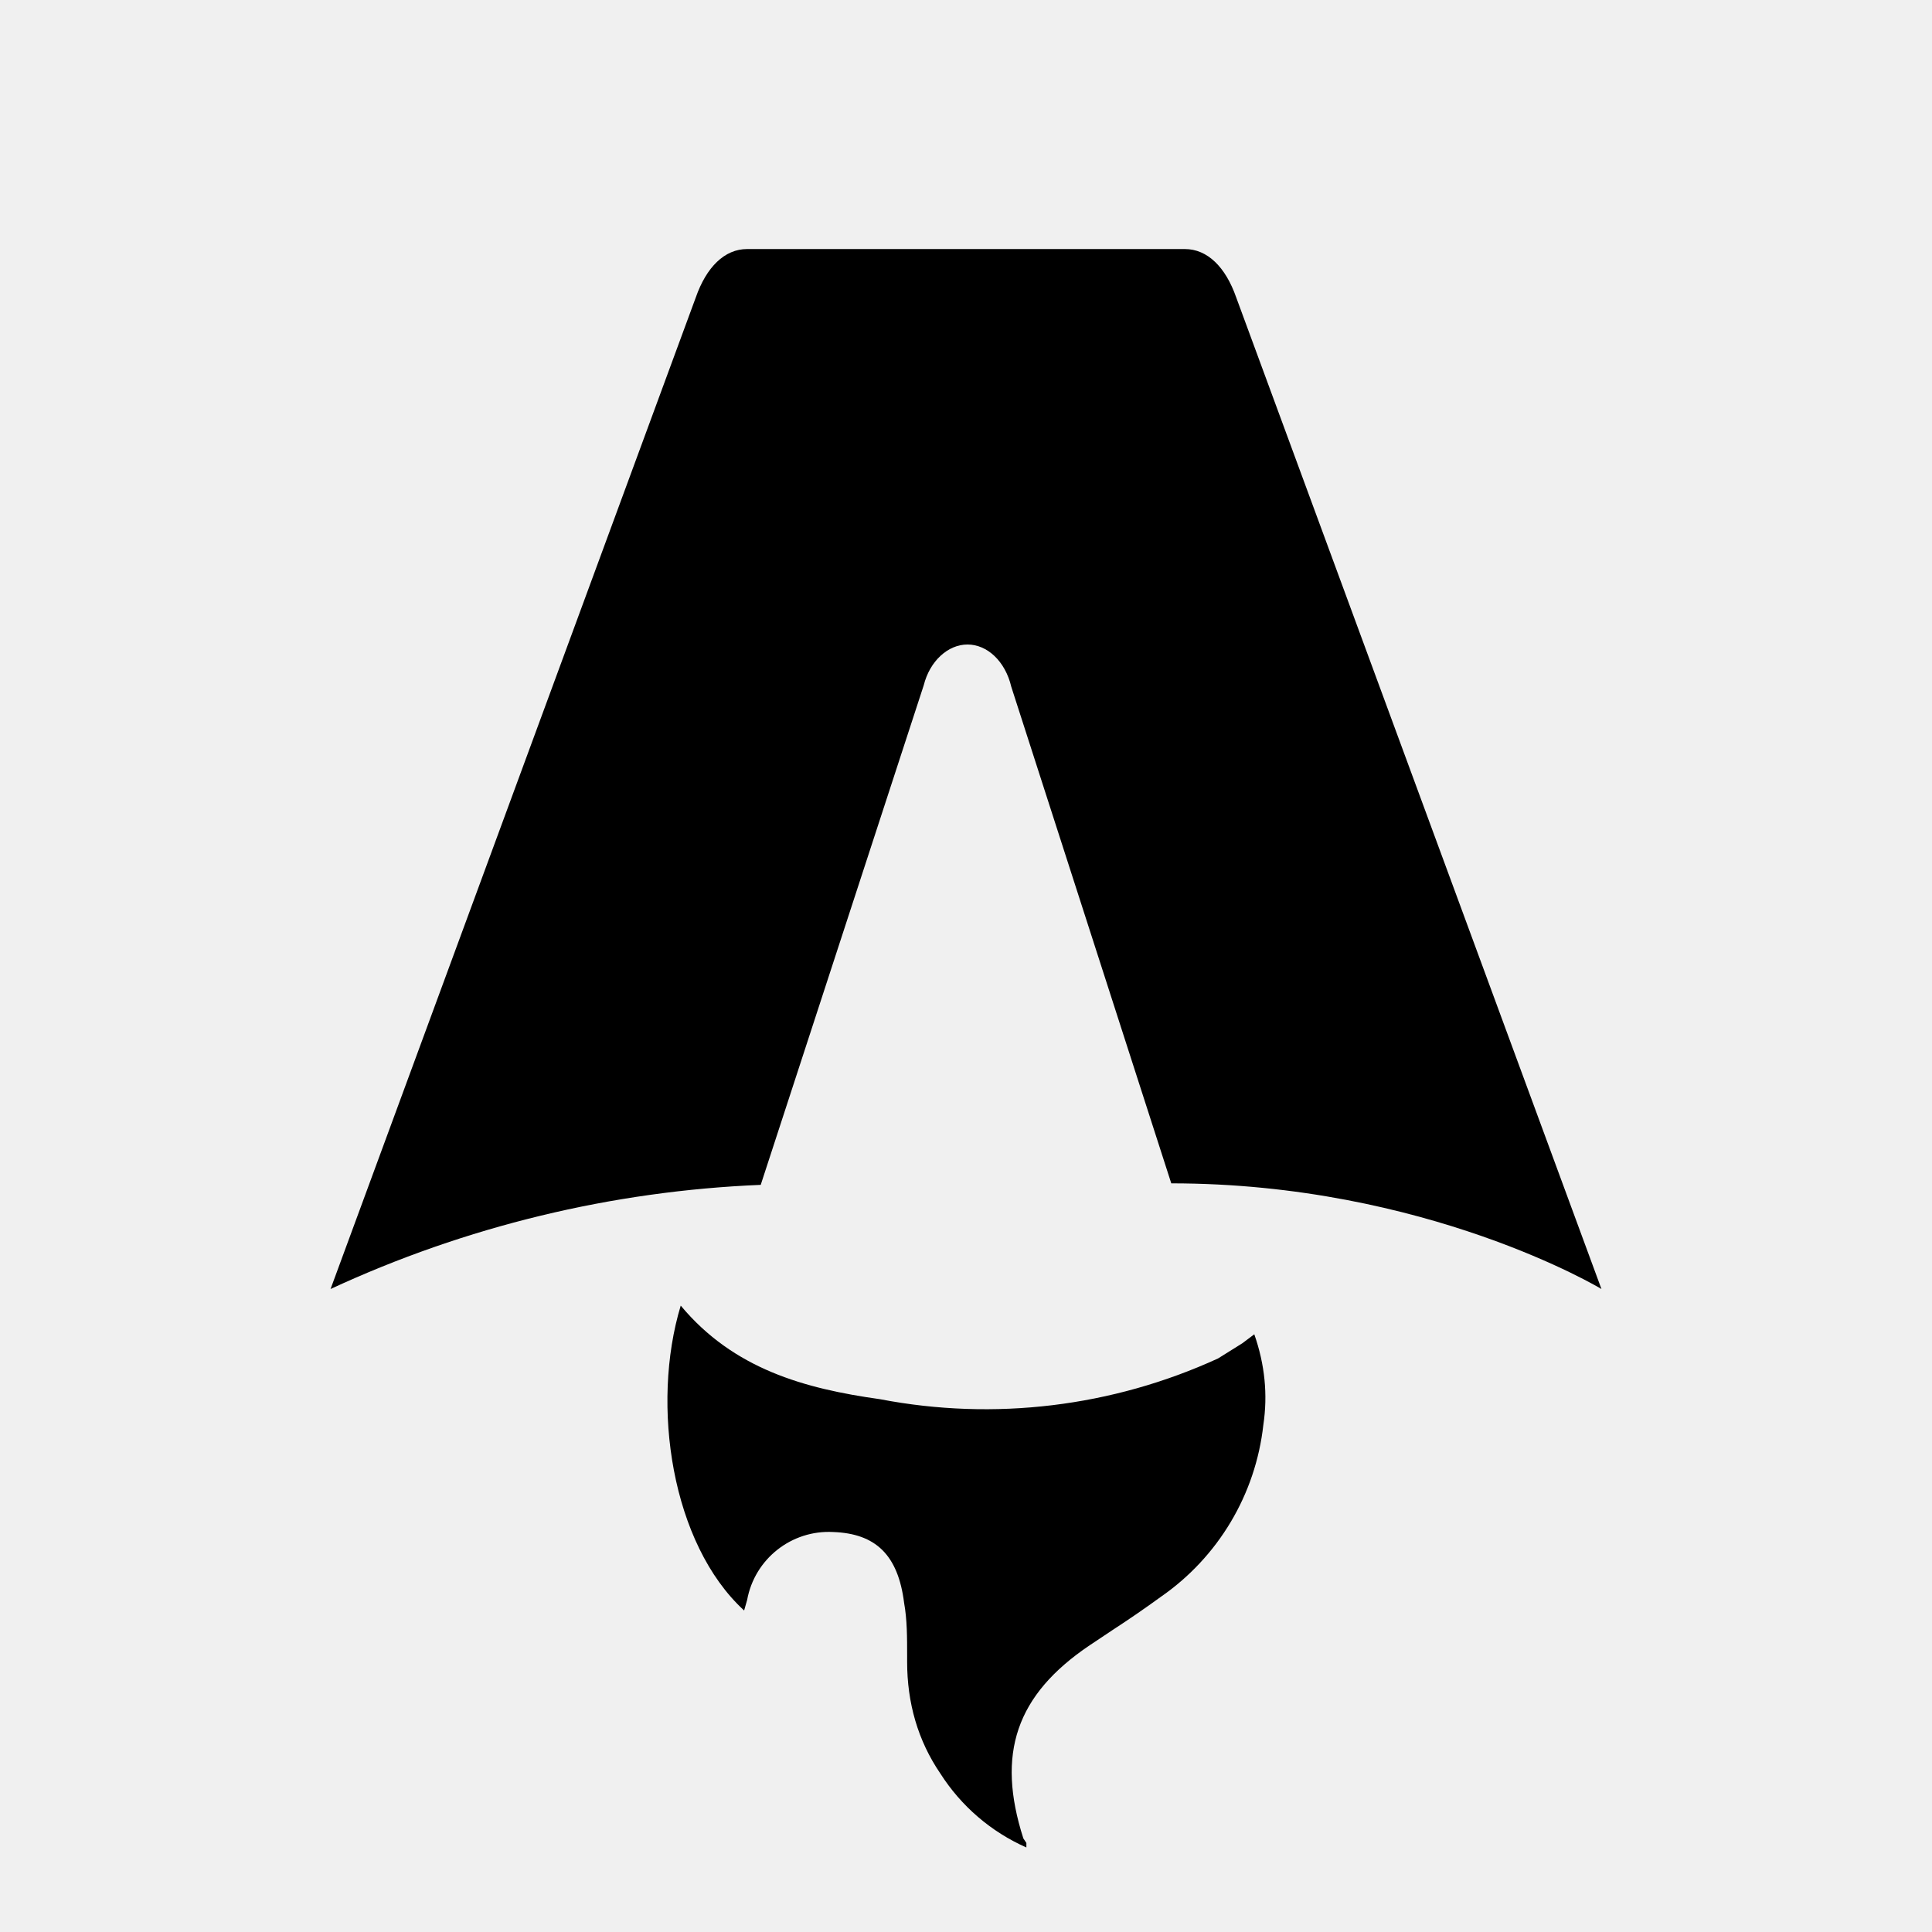
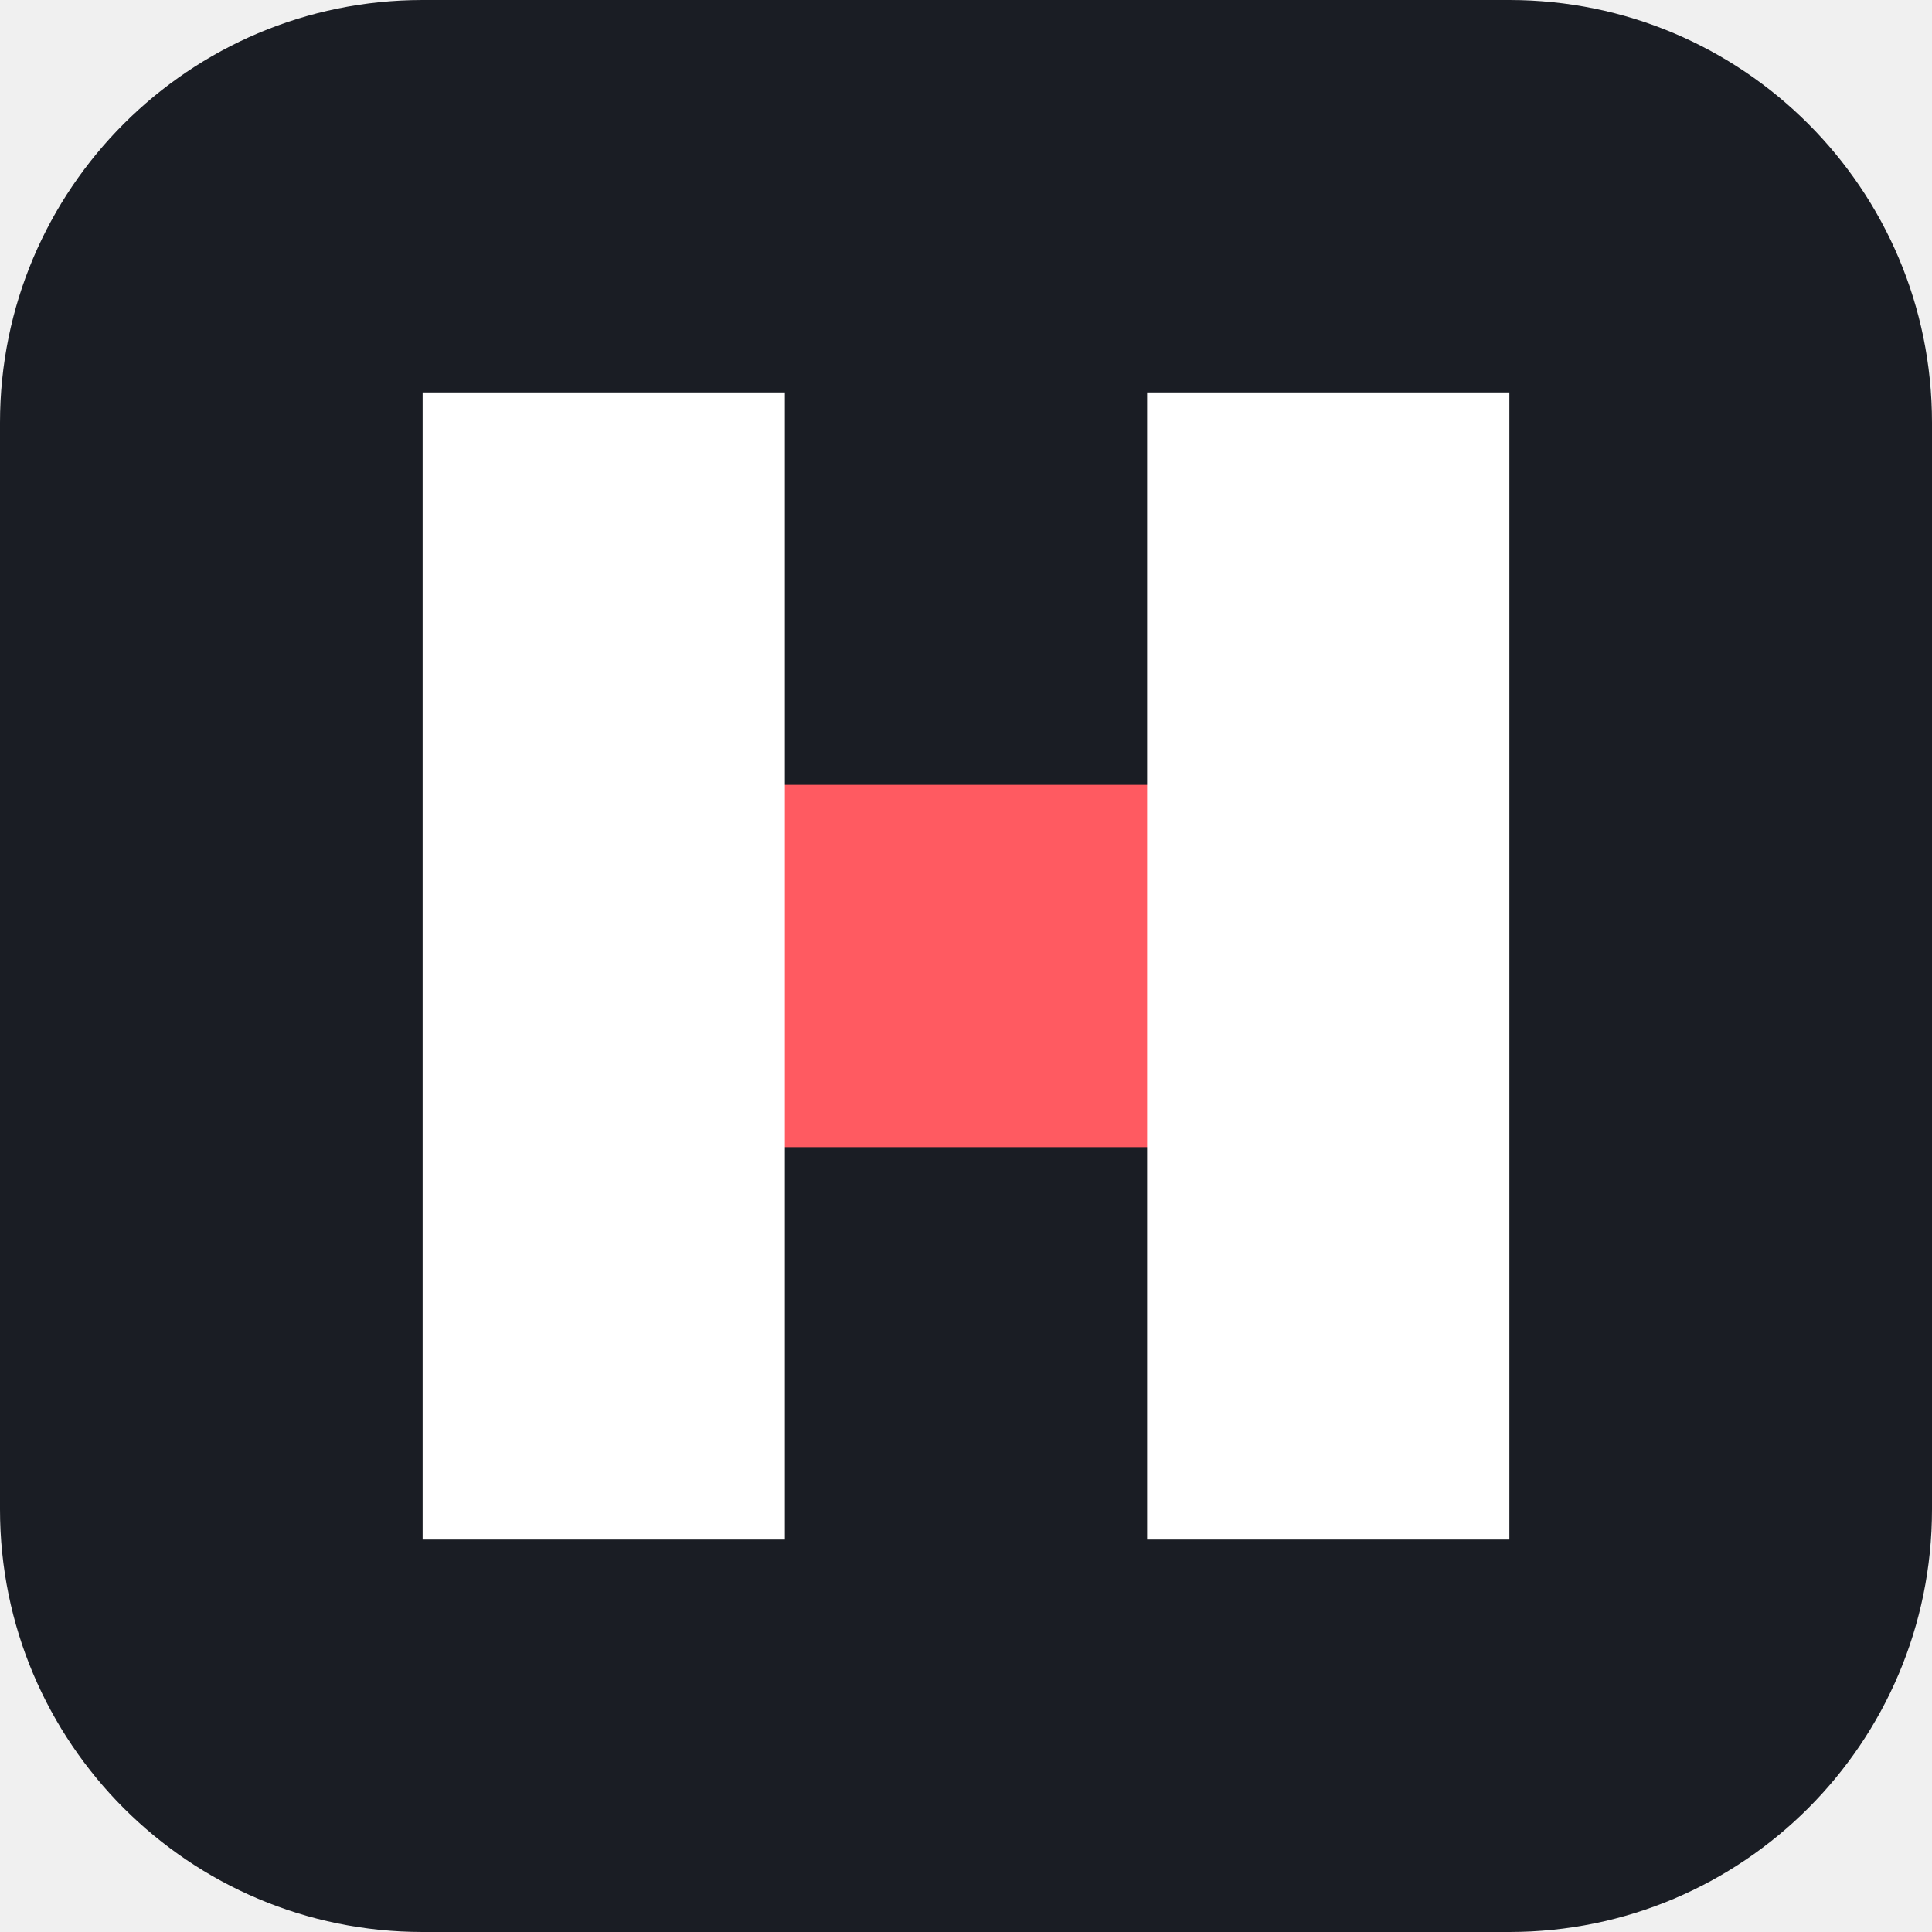
- <svg xmlns="http://www.w3.org/2000/svg" fill="none" viewBox="0 0 128 128">
-   <path d="M50.4 78.5a75.1 75.1 0 0 0-28.5 6.9l24.2-65.7c.7-2 1.9-3.2 3.4-3.2h29c1.5 0 2.7 1.2 3.4 3.2l24.2 65.7s-11.6-7-28.5-7L67 45.5c-.4-1.7-1.6-2.8-2.9-2.8-1.3 0-2.5 1.1-2.9 2.7L50.4 78.5Zm-1.1 28.2Zm-4.2-20.2c-2 6.6-.6 15.8 4.2 20.2a17.5 17.5 0 0 1 .2-.7 5.5 5.5 0 0 1 5.7-4.5c2.8.1 4.3 1.5 4.7 4.7.2 1.1.2 2.3.2 3.5v.4c0 2.7.7 5.2 2.2 7.4a13 13 0 0 0 5.7 4.9v-.3l-.2-.3c-1.8-5.6-.5-9.5 4.4-12.8l1.5-1a73 73 0 0 0 3.2-2.2 16 16 0 0 0 6.8-11.4c.3-2 .1-4-.6-6l-.8.6-1.6 1a37 37 0 0 1-22.4 2.7c-5-.7-9.7-2-13.2-6.2Z" />
-   <style>
-         path { fill: #000; }
-         @media (prefers-color-scheme: dark) {
-             path { fill: #FFF; }
-         }
-     </style>
+ <svg xmlns="http://www.w3.org/2000/svg" viewBox="0 0 128 128">
+   <rect width="128" height="128" rx="28" fill="#1a1d24" />
+   <rect x="48" y="52" width="32" height="24" fill="#ff5a61" />
+   <path d="M28 26h24v76H28zM76 26h24v76H76z" fill="#fff" />
</svg>
